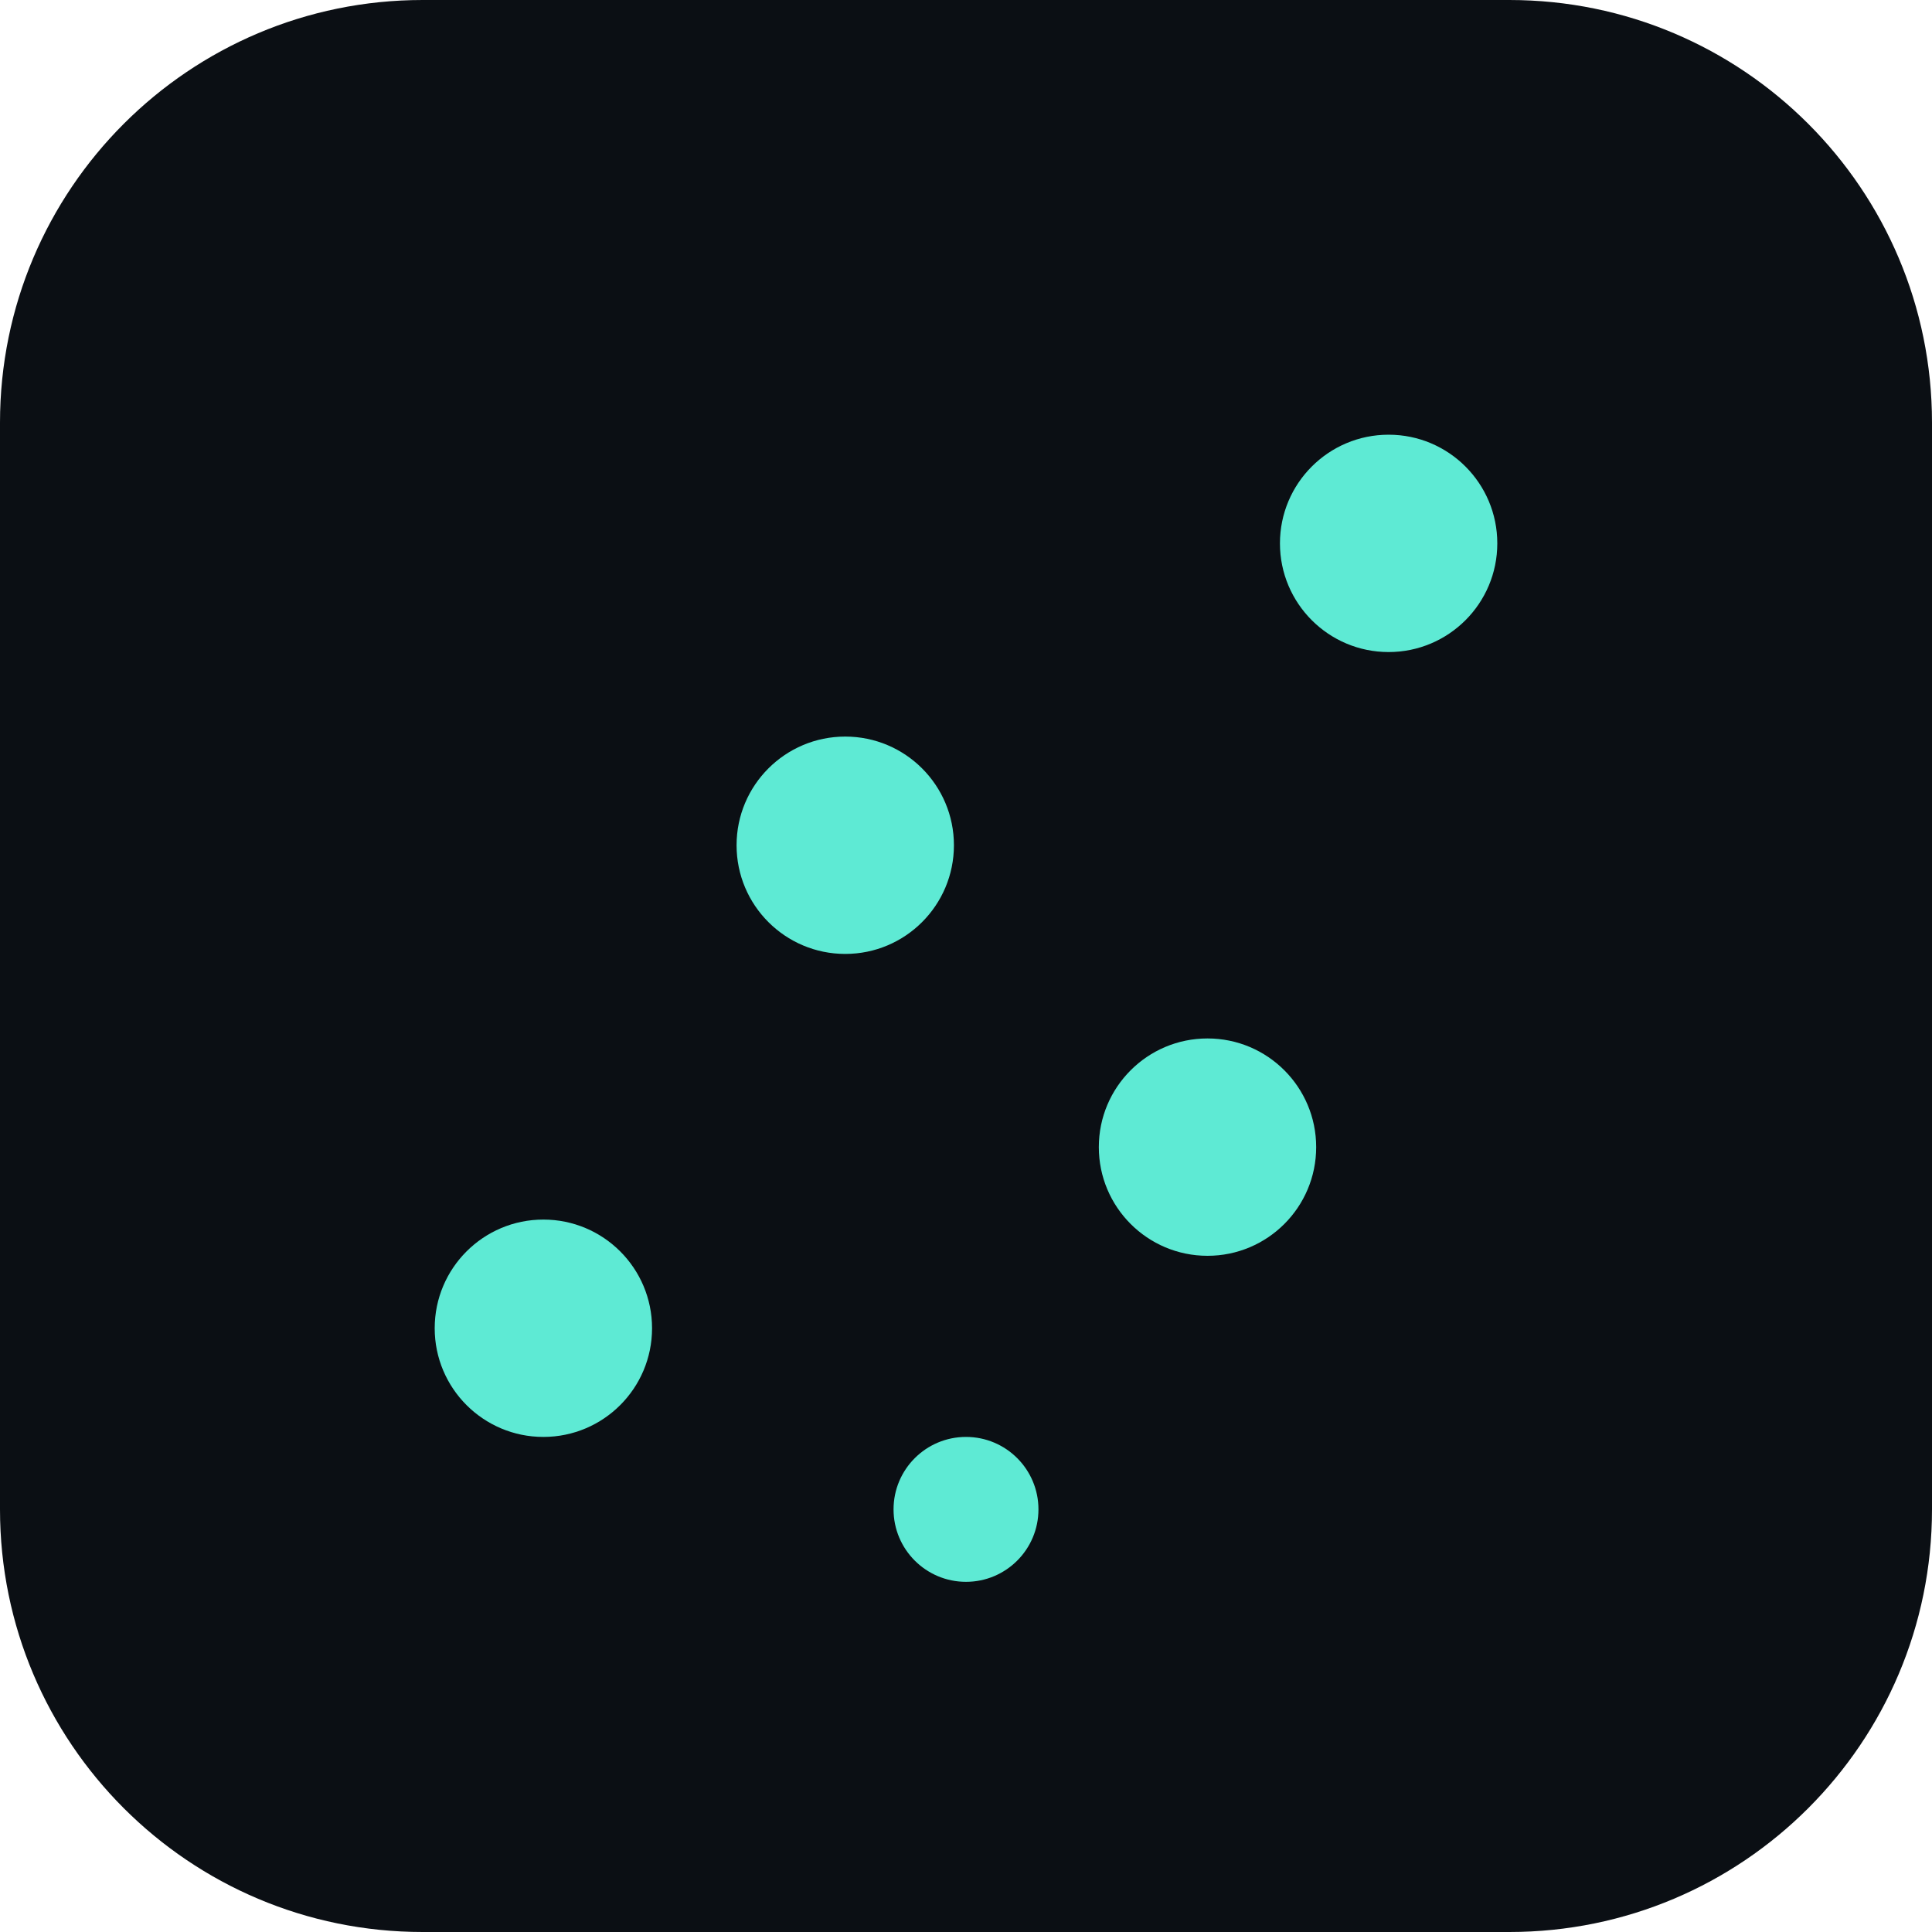
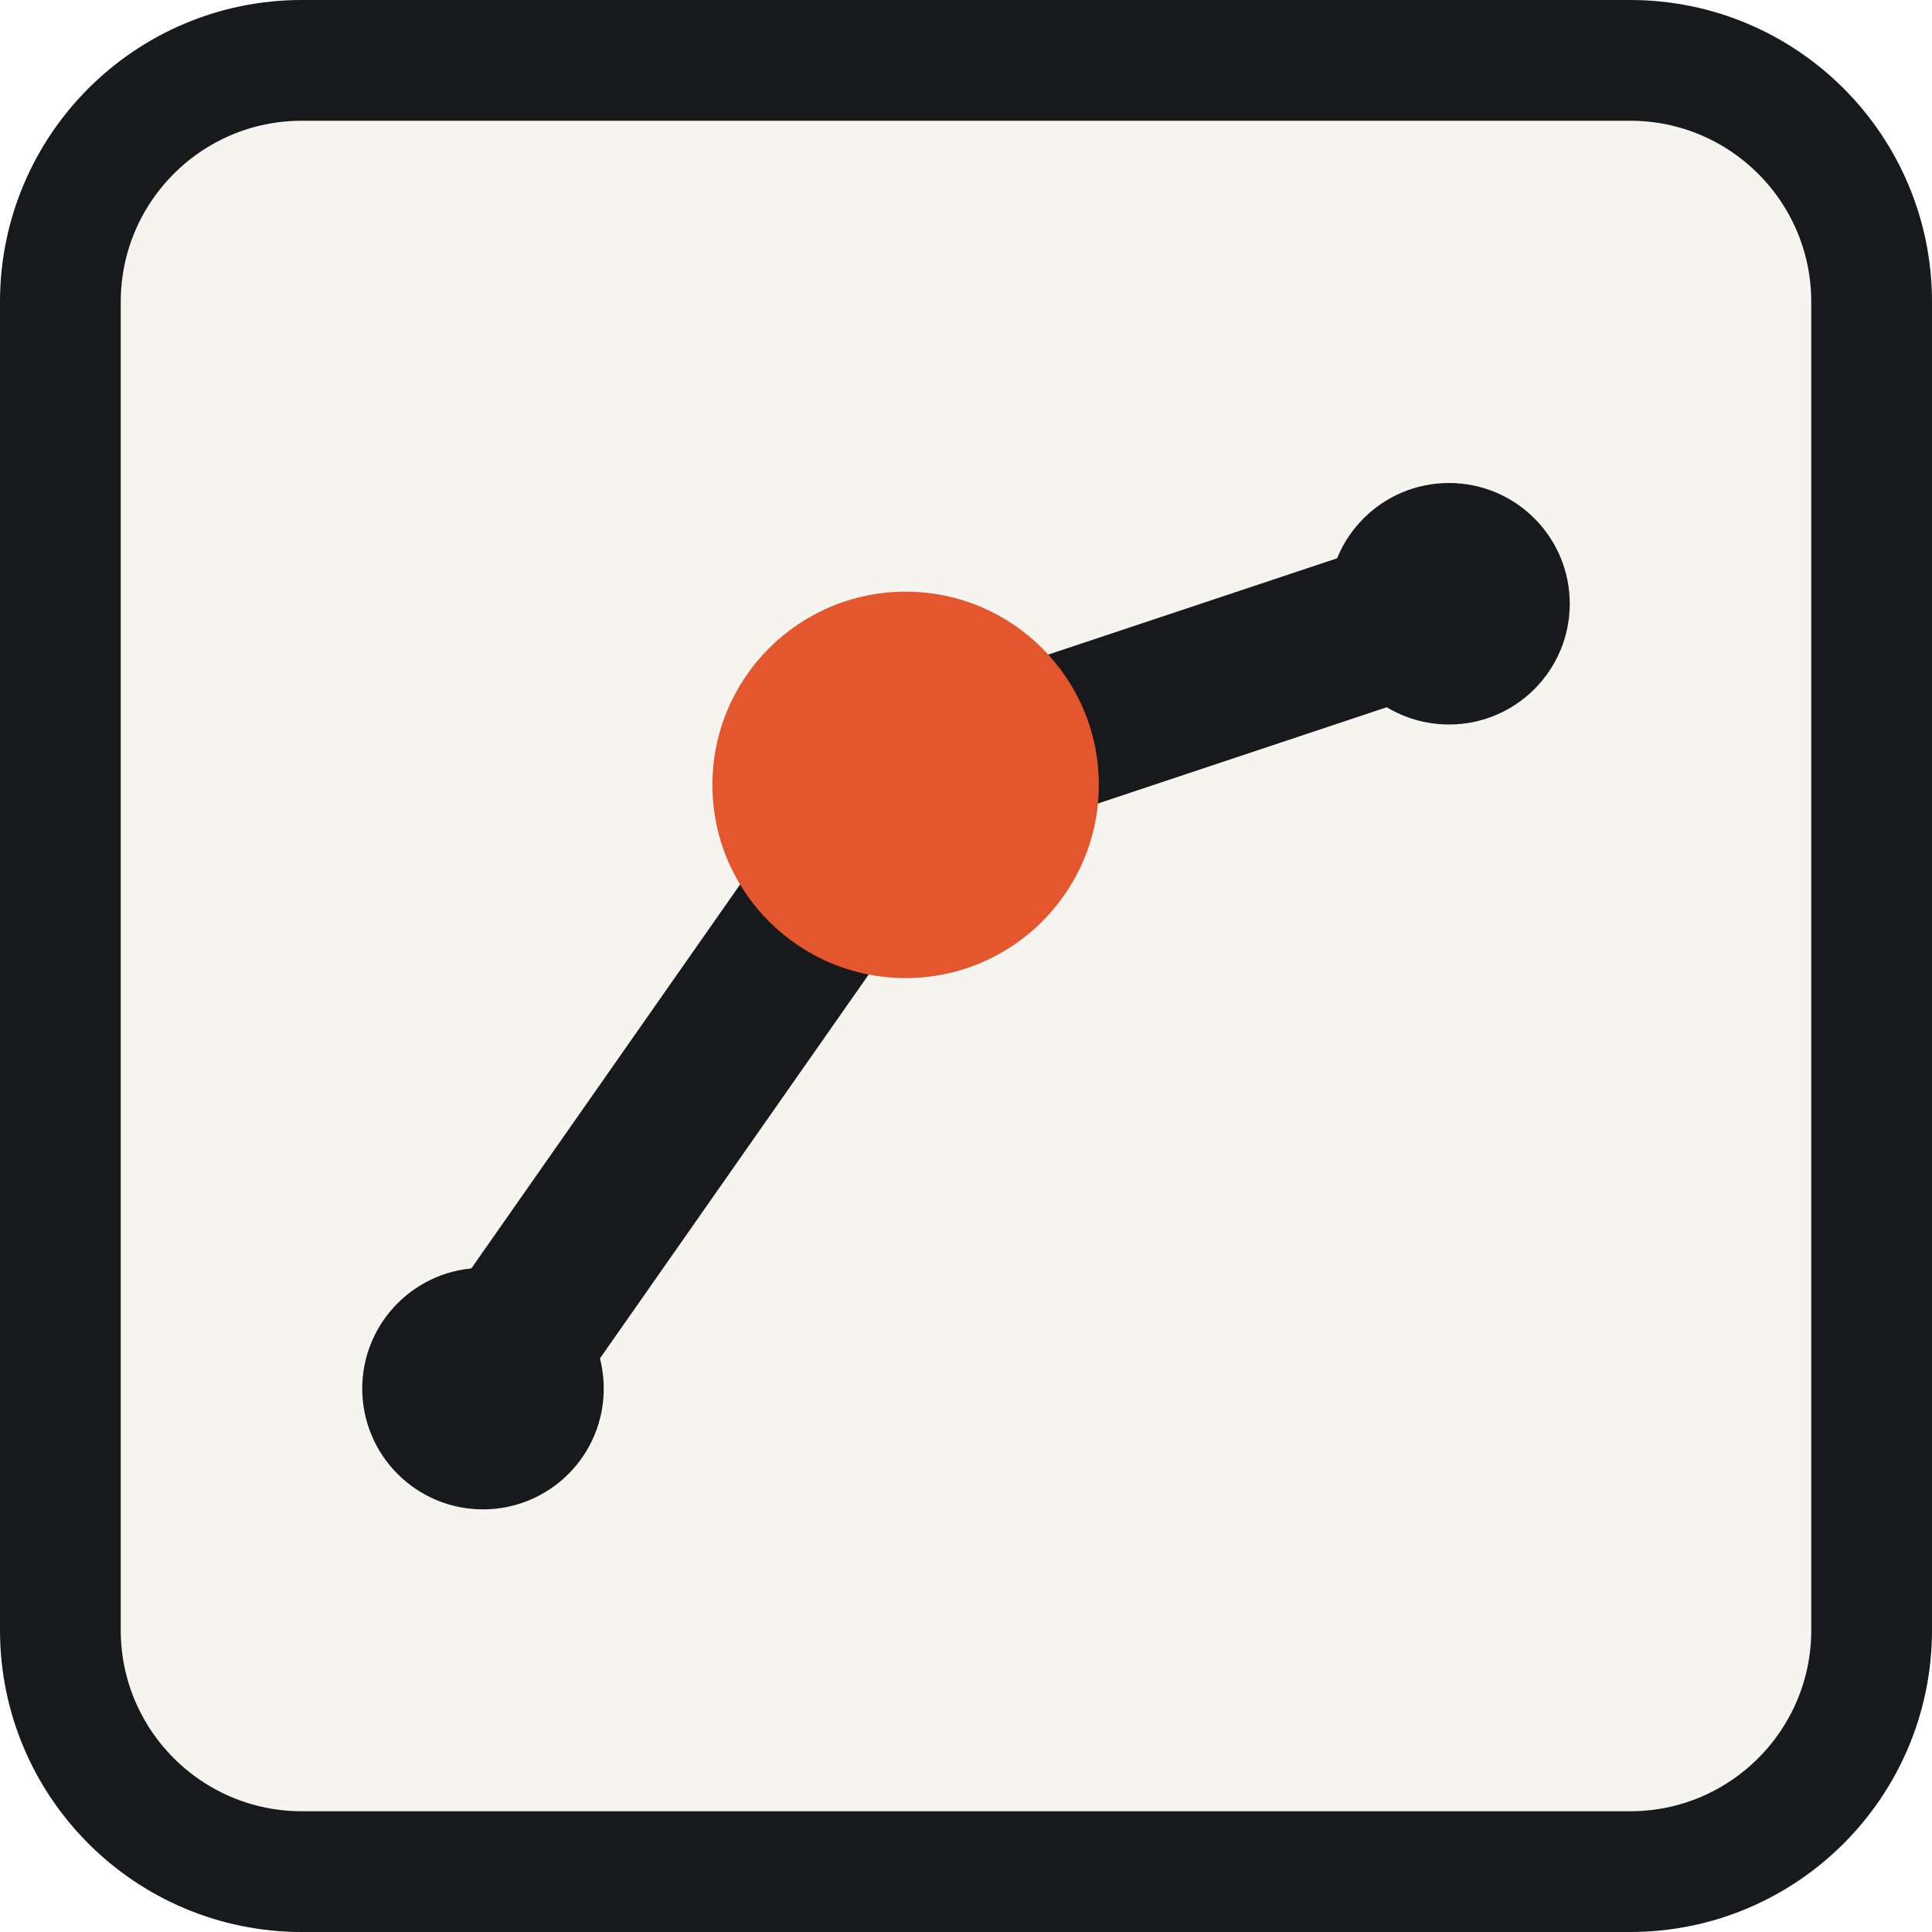
<svg xmlns="http://www.w3.org/2000/svg" viewBox="0 0 32 32">
-   <rect width="32" height="32" rx="7" fill="#0b0f14" />
-   <g fill="#5eead4">
-     <circle cx="9" cy="22" r="1.8" />
-     <circle cx="14" cy="14" r="1.8" />
-     <circle cx="20" cy="19" r="1.8" />
-     <circle cx="23" cy="9" r="1.8" />
-     <circle cx="16" cy="25" r="1.2" />
-   </g>
+   <rect width="32" height="32" rx="5" fill="#F6F4EF" />
+   <rect x="1" y="1" width="30" height="30" rx="4" fill="none" stroke="#17191C" stroke-width="2" />
+   <path d="M8 23 15 13 24 10" fill="none" stroke="#17191C" stroke-width="2.6" stroke-linecap="round" stroke-linejoin="round" />
+   <circle cx="15" cy="13" r="3.2" fill="#E4572E" />
+   <circle cx="8" cy="23" r="2" fill="#17191C" />
+   <circle cx="24" cy="10" r="2" fill="#17191C" />
</svg>
